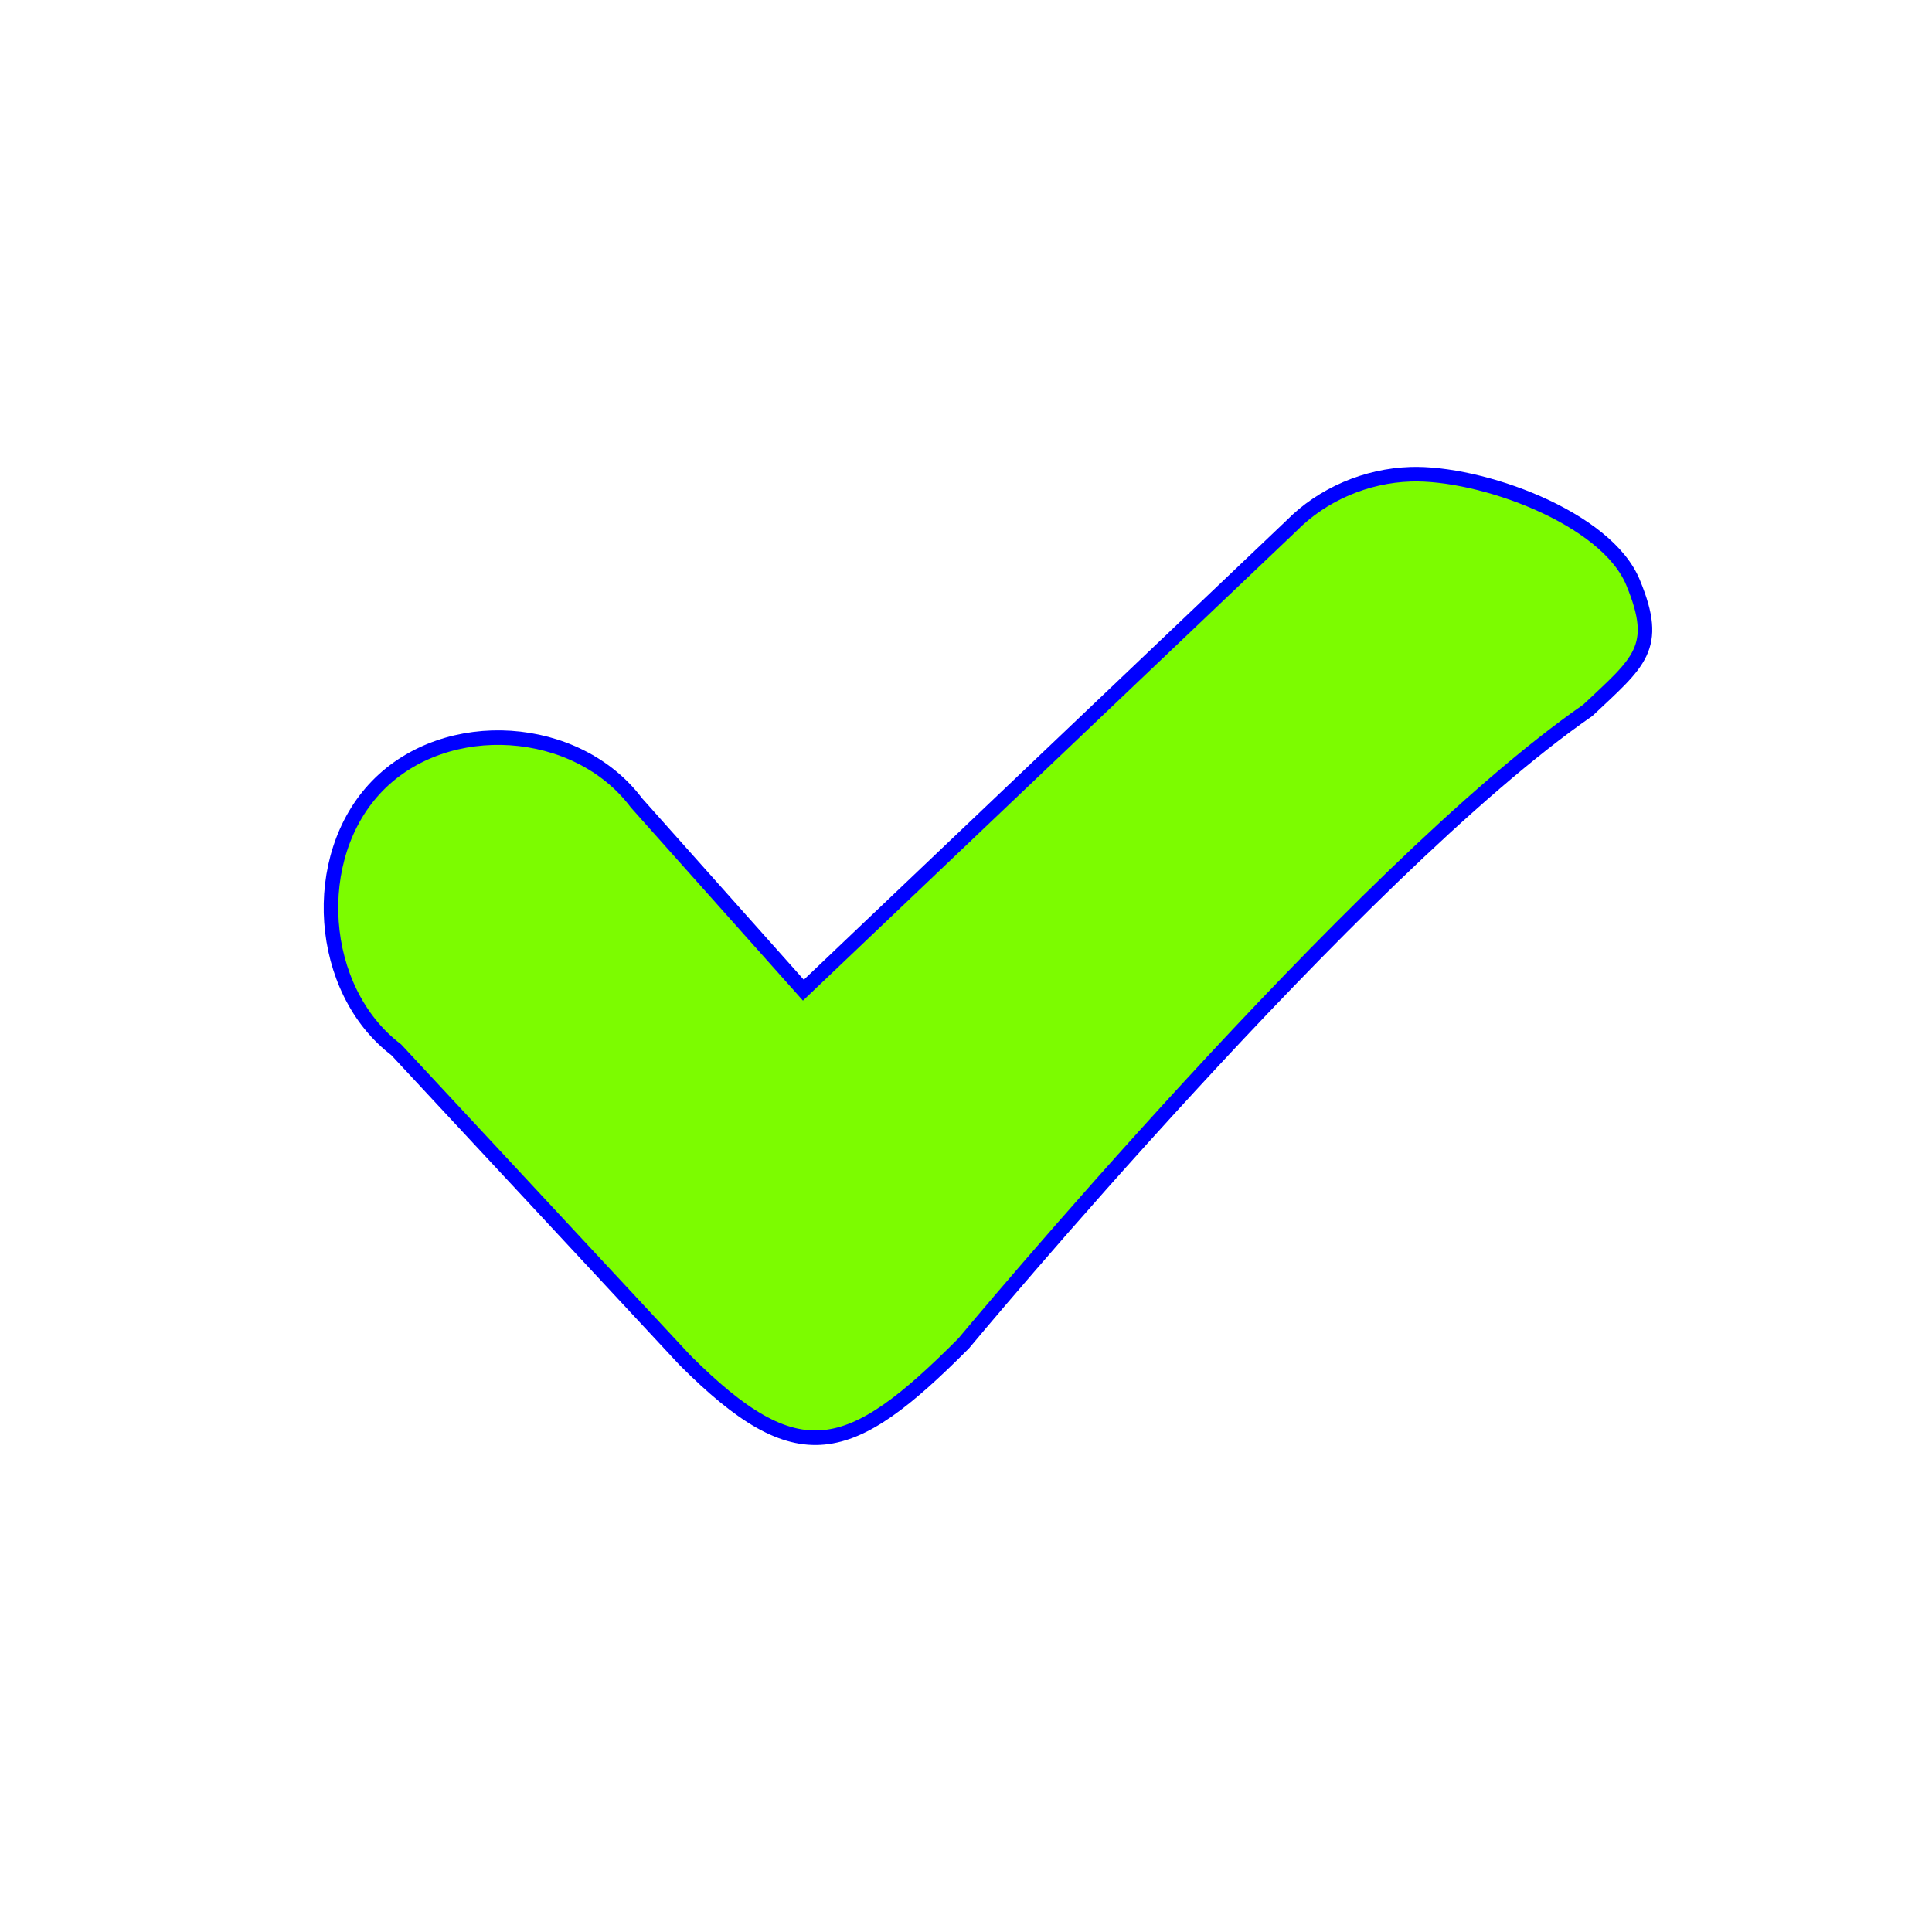
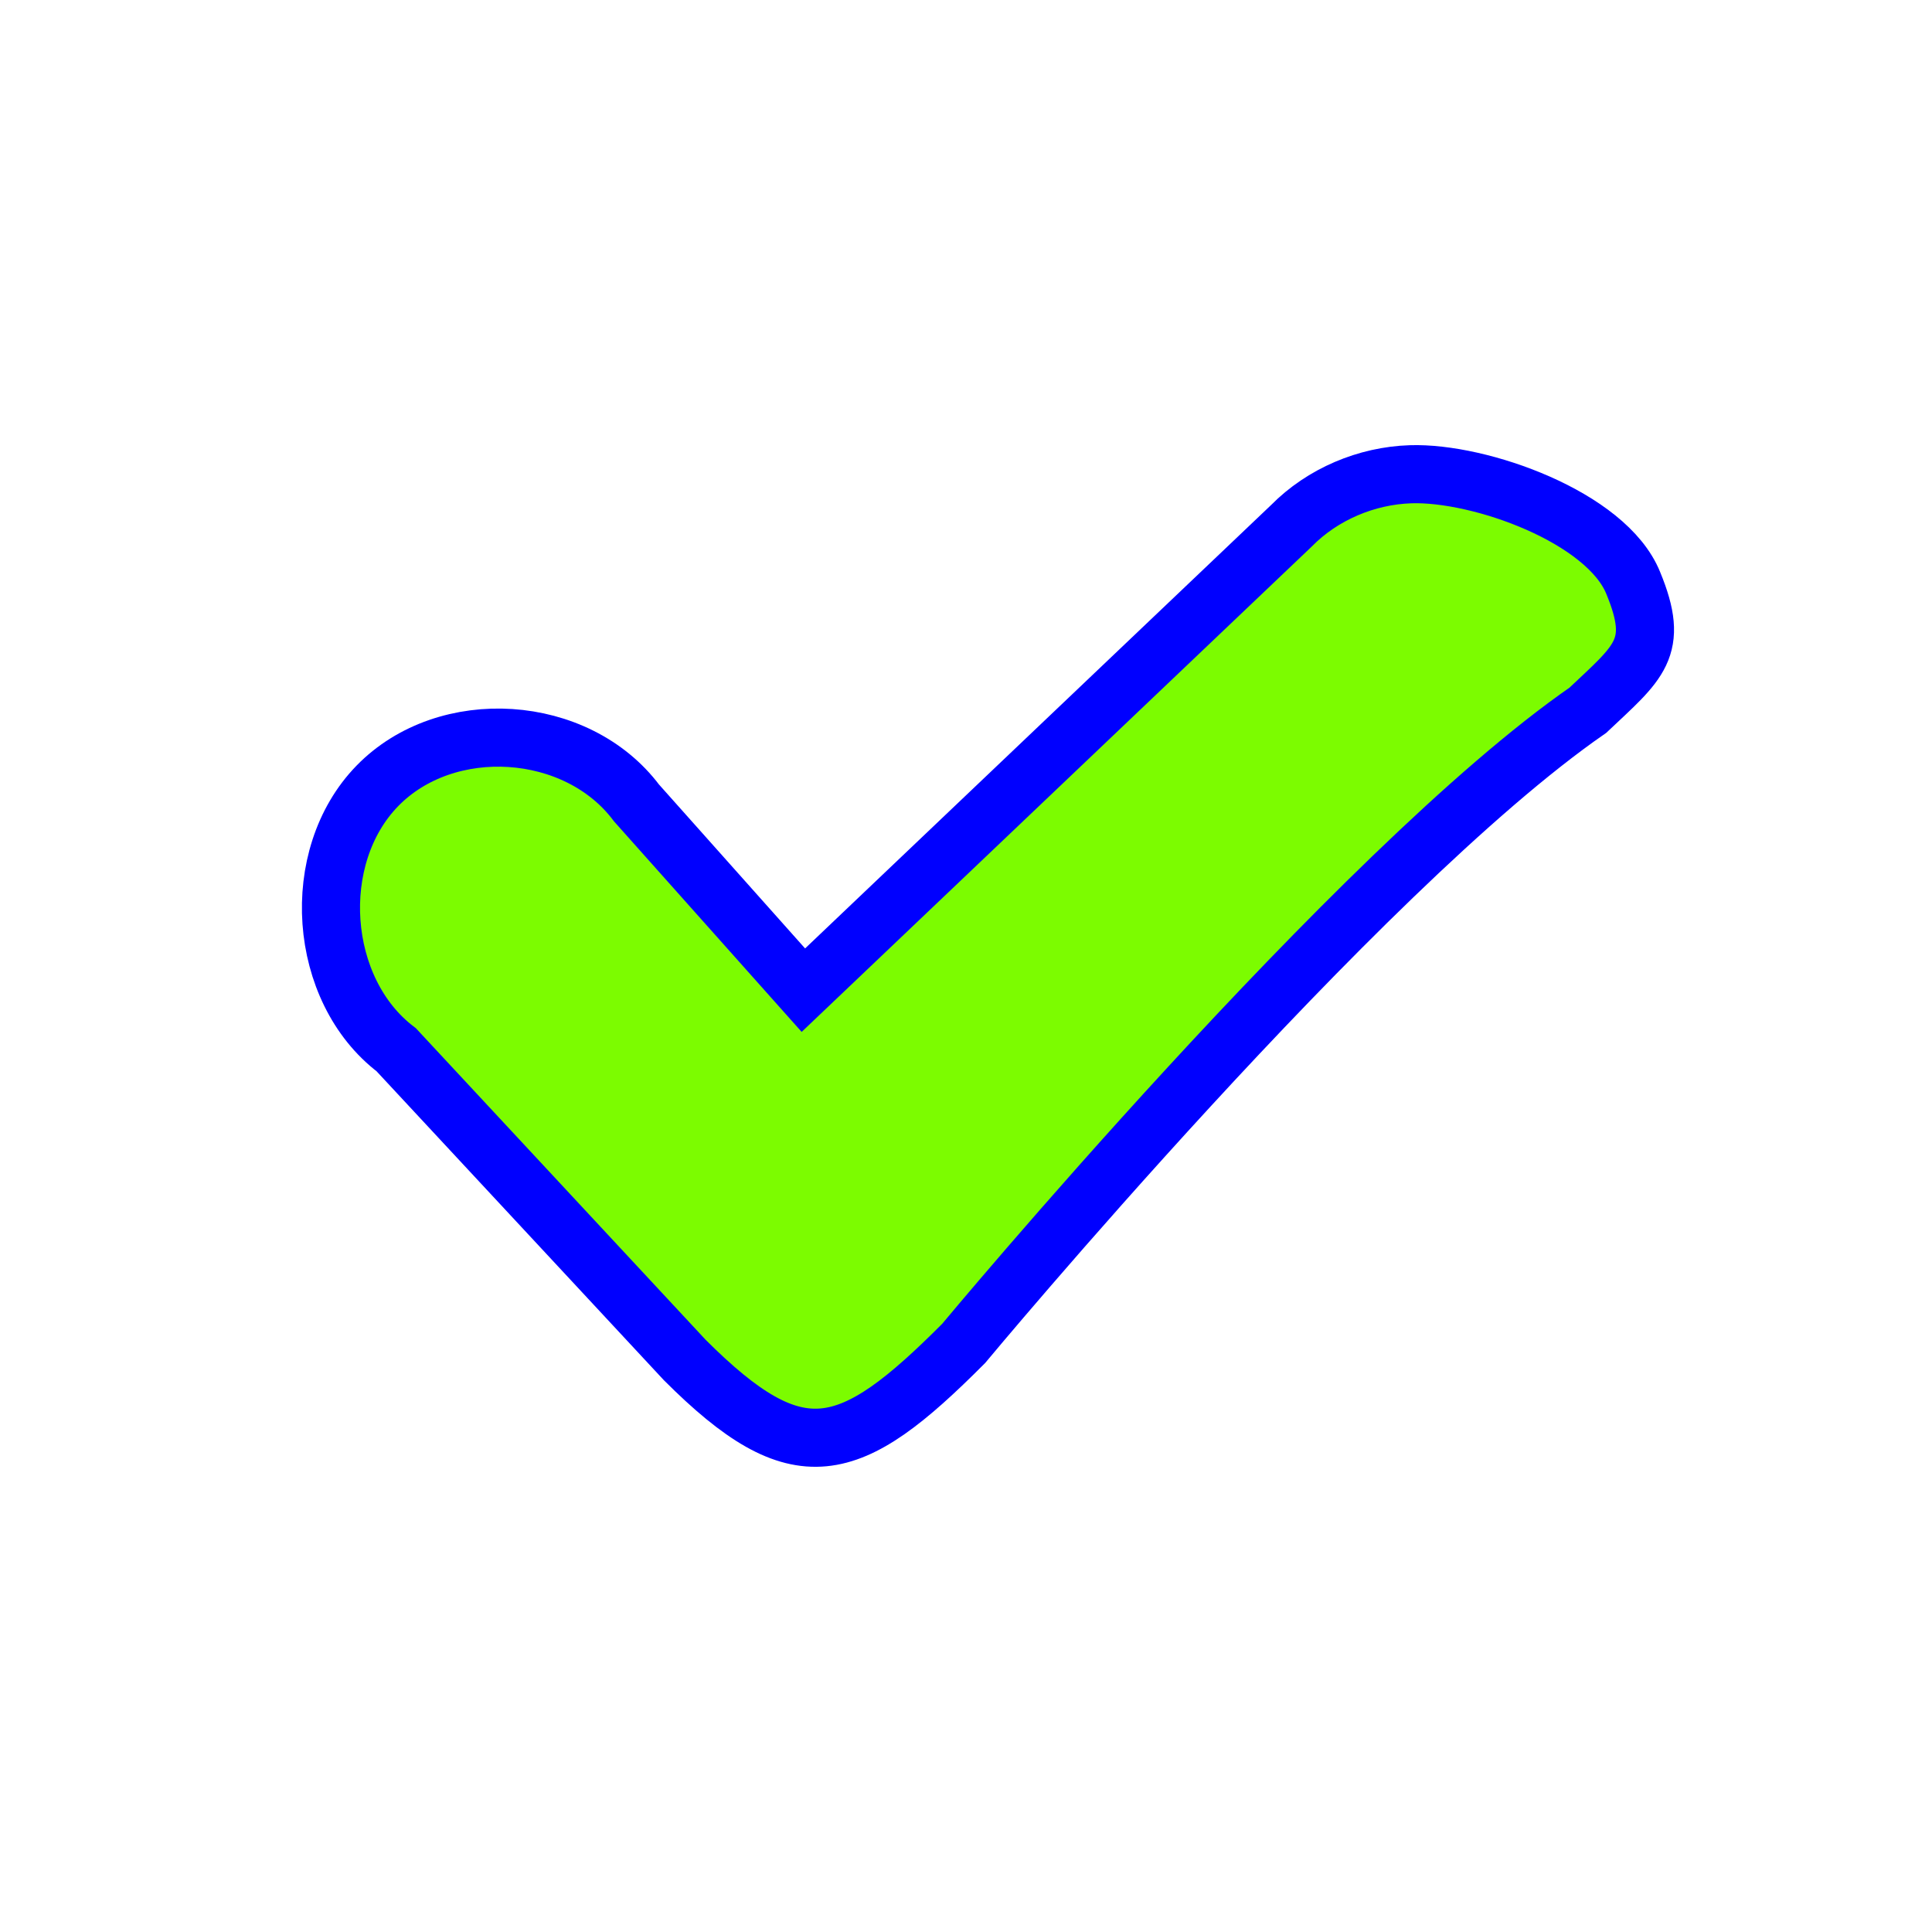
<svg xmlns="http://www.w3.org/2000/svg" width="133pt" height="133pt" viewBox="0 0 133 133" version="1.1">
  <g id="surface1">
-     <path style=" stroke:blue; stroke-opacity:9;fill-rule:nonzero;fill:#7CFC00;fill-opacity:2;" d="M 97.102 32.648 C 94.074 32.746 91.047 34.016 88.898 36.199 L 55.305 68.164 L 43.816 55.273 C 39.715 49.805 30.73 49.219 25.977 54.102 C 21.223 58.984 21.875 68.164 27.277 72.266 L 47.137 93.621 C 54.949 101.434 58.465 100.391 66.34 92.48 C 66.34 92.48 93.426 59.895 109.309 48.895 C 112.824 45.574 114.289 44.629 112.434 40.137 C 110.613 35.613 101.887 32.488 97.102 32.648 Z M 97.102 32.648 " />
+     <path style=" stroke:blue; stroke-width:4; stroke-opacity:9;fill-rule:nonzero;fill:#7CFC00;fill-opacity:2;" d="M 97.102 32.648 C 94.074 32.746 91.047 34.016 88.898 36.199 L 55.305 68.164 L 43.816 55.273 C 39.715 49.805 30.73 49.219 25.977 54.102 C 21.223 58.984 21.875 68.164 27.277 72.266 L 47.137 93.621 C 54.949 101.434 58.465 100.391 66.34 92.48 C 66.34 92.48 93.426 59.895 109.309 48.895 C 112.824 45.574 114.289 44.629 112.434 40.137 C 110.613 35.613 101.887 32.488 97.102 32.648 Z M 97.102 32.648 " />
  </g>
</svg>
